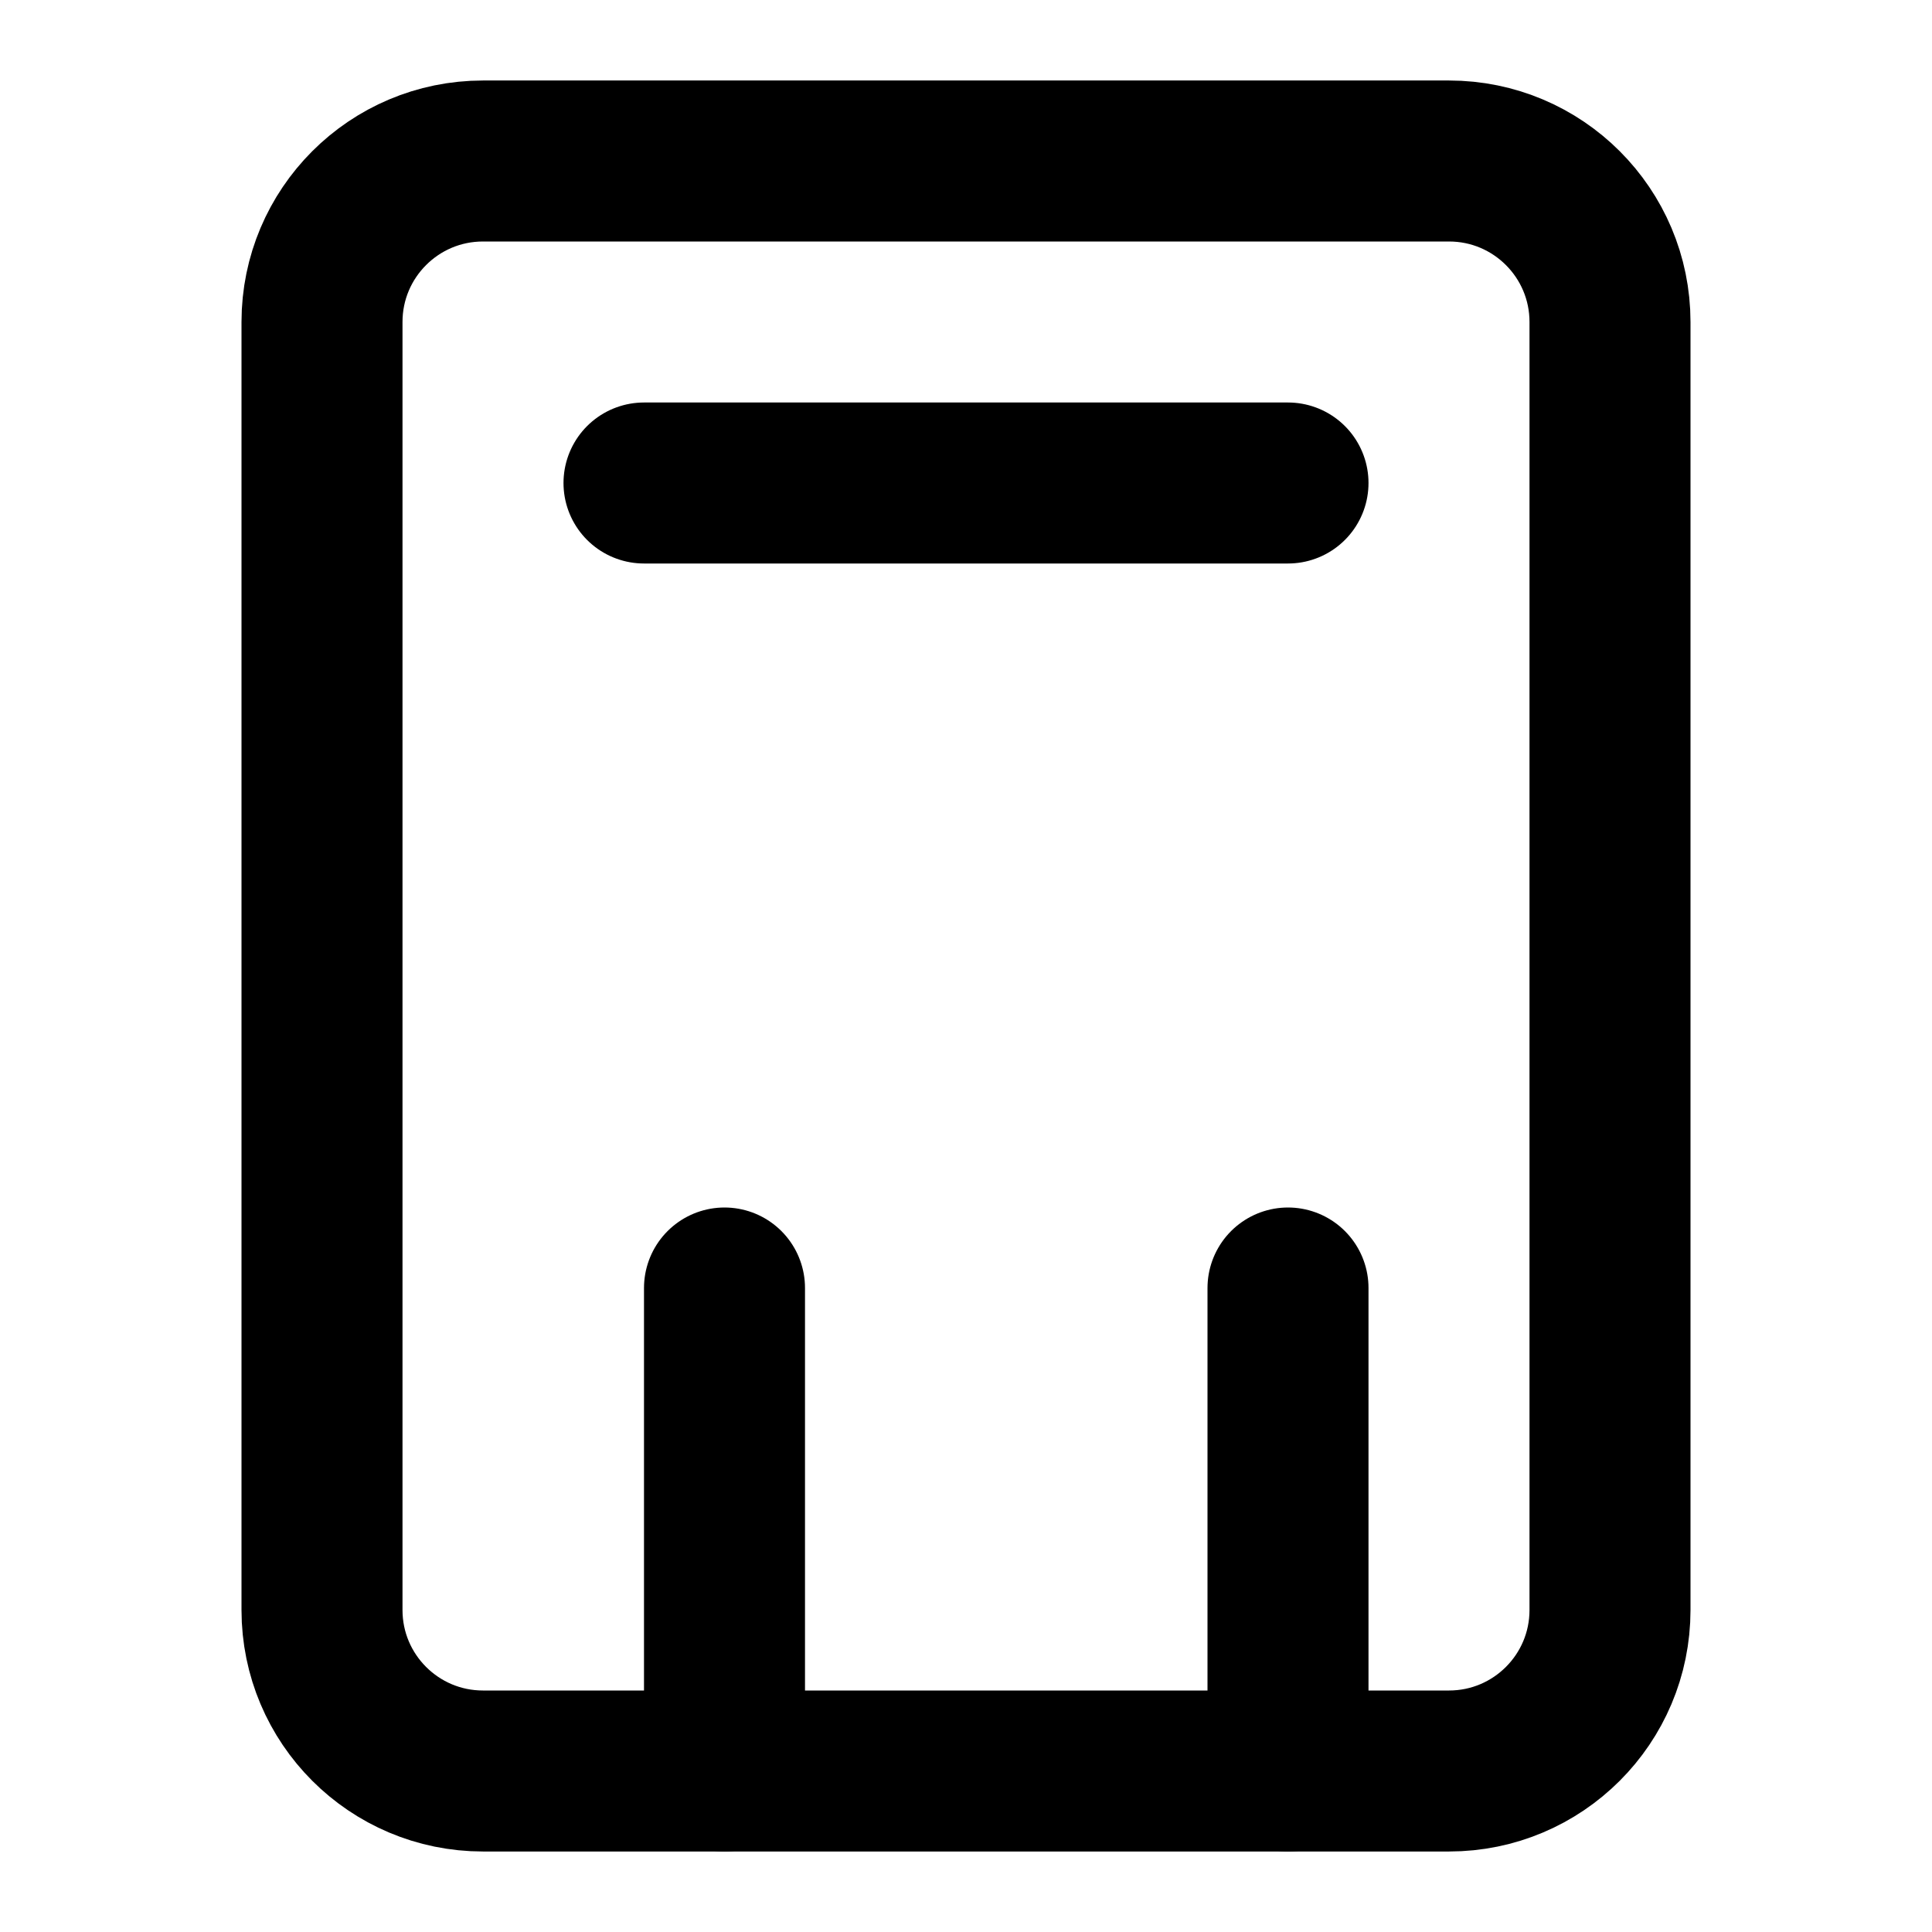
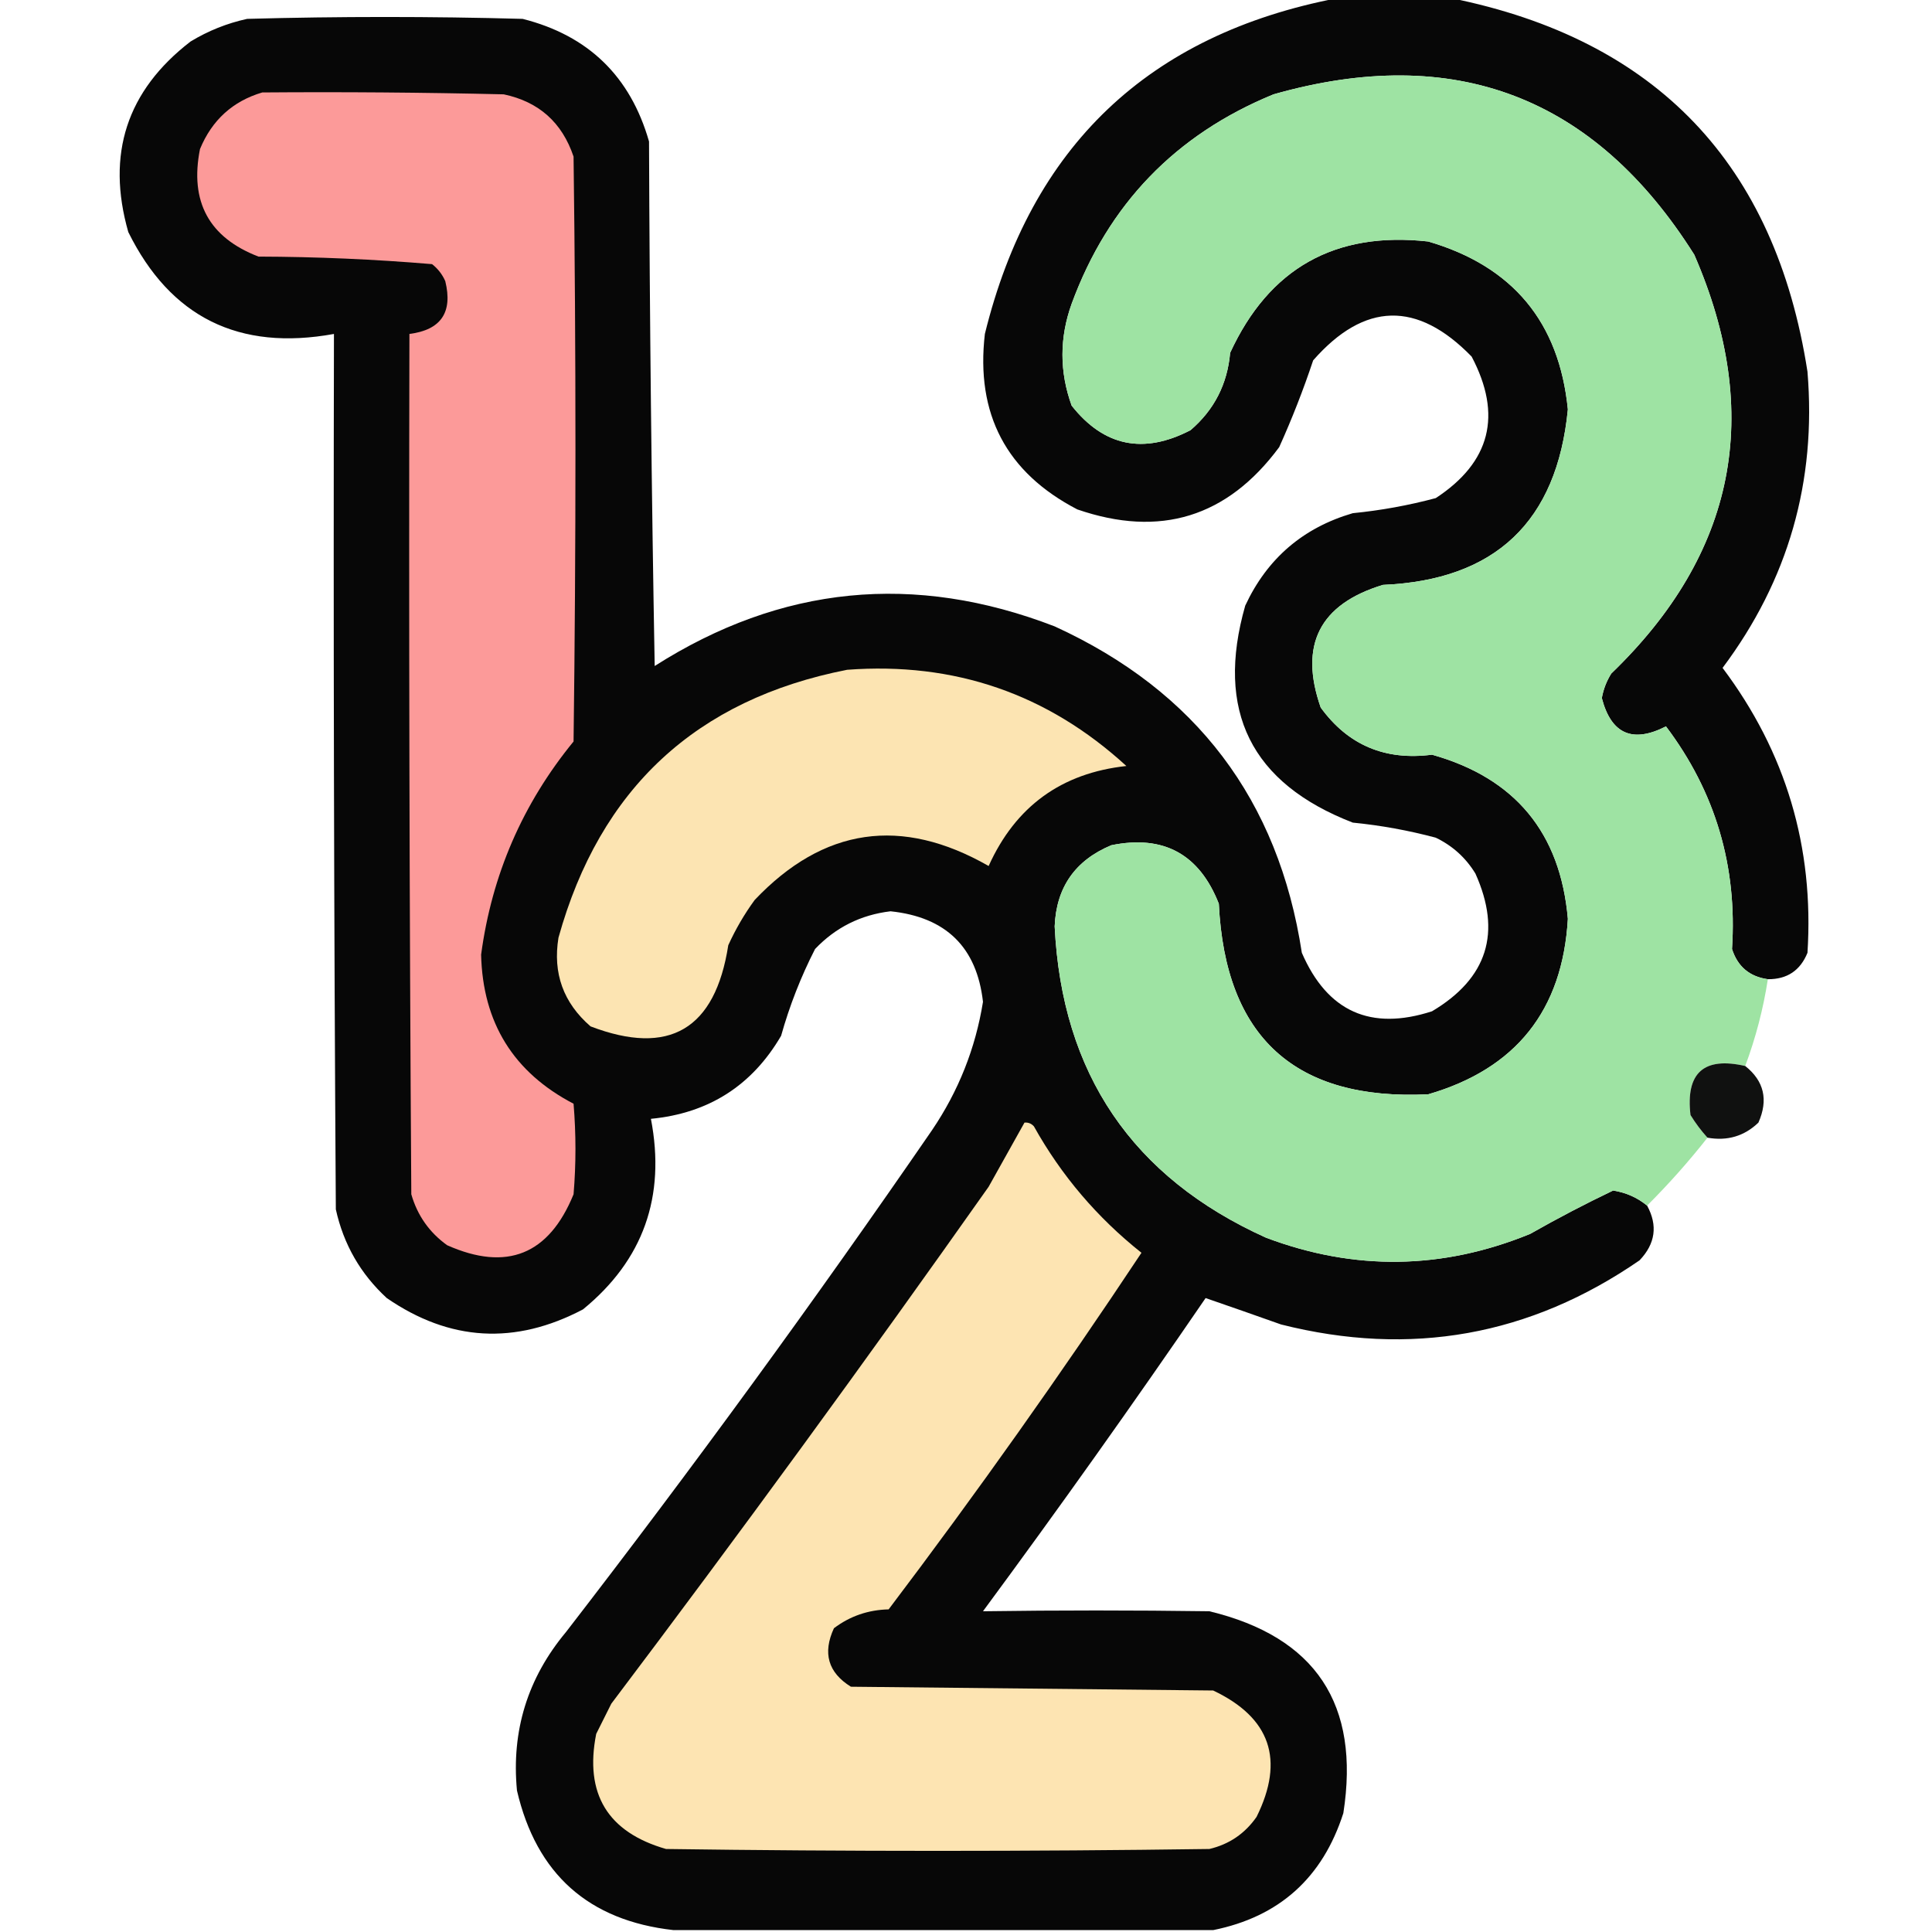
- <svg xmlns="http://www.w3.org/2000/svg" viewBox="0 0 24 24" width="24" height="24" fill="none" stroke="currentColor" stroke-width="2" stroke-linecap="round" stroke-linejoin="round">
-   <rect x="4" y="2" width="16" height="20" rx="2" ry="2" />
-   <line x1="9" y1="22" x2="9" y2="16" />
-   <line x1="8" y1="6" x2="16" y2="6" />
-   <line x1="16" y1="22" x2="16" y2="16" />
+ <svg xmlns="http://www.w3.org/2000/svg" version="1.1" width="512px" height="512px" style="shape-rendering:geometricPrecision; text-rendering:geometricPrecision; image-rendering:optimizeQuality; fill-rule:evenodd; clip-rule:evenodd">
+   <g>
+     <path style="opacity:0.976" fill="#010101" d="M 354.5,-0.5 C 364.5,-0.5 374.5,-0.5 384.5,-0.5C 438.965,10.467 470.465,43.467 479,98.5C 481.412,127.587 473.912,153.753 456.5,177C 473.277,199.338 480.777,224.505 479,252.5C 477.092,257.205 473.592,259.538 468.5,259.5C 463.661,258.828 460.495,256.162 459,251.5C 460.432,229.538 454.598,209.871 441.5,192.5C 432.642,197.031 426.976,194.531 424.5,185C 424.909,182.679 425.743,180.513 427,178.5C 460.028,146.677 467.361,109.677 449,67.5C 422.577,25.551 385.41,11.384 337.5,25C 311.514,35.652 293.681,54.152 284,80.5C 280.753,89.523 280.753,98.523 284,107.5C 292.532,118.302 303.032,120.469 315.5,114C 321.767,108.633 325.267,101.8 326,93.5C 336.331,71.081 353.831,61.248 378.5,64C 400.878,70.54 413.211,85.373 415.5,108.5C 412.61,138.225 396.276,153.725 366.5,155C 349.702,160.095 344.202,170.929 350,187.5C 357.228,197.452 367.062,201.618 379.5,200C 401.515,206.191 413.515,220.691 415.5,243.5C 414.092,267.737 401.759,283.237 378.5,290C 343.224,291.728 324.724,274.895 323,239.5C 317.83,226.332 308.33,221.165 294.5,224C 284.918,228.005 279.918,235.171 279.5,245.5C 281.411,284.518 300.077,312.018 335.5,328C 358.938,336.837 382.271,336.504 405.5,327C 412.76,322.871 420.093,319.038 427.5,315.5C 430.916,316.044 433.916,317.378 436.5,319.5C 439.366,324.763 438.699,329.596 434.5,334C 405.492,354.002 373.825,359.669 339.5,351C 332.724,348.594 326.058,346.261 319.5,344C 300.325,372.018 280.658,399.685 260.5,427C 280.495,426.72 300.495,426.72 320.5,427C 348.67,433.811 360.503,451.644 356,480.5C 350.502,497.644 339.002,507.977 321.5,511.5C 273.833,511.5 226.167,511.5 178.5,511.5C 155.982,508.98 142.149,496.646 137,474.5C 135.493,458.689 139.826,444.689 150,432.5C 183.556,389.053 215.889,344.72 247,299.5C 254.022,289.129 258.522,277.796 260.5,265.5C 258.869,251.037 250.703,243.037 236,241.5C 228.116,242.442 221.449,245.775 216,251.5C 212.245,258.836 209.245,266.503 207,274.5C 199.293,287.695 187.793,295.028 172.5,296.5C 176.465,317.119 170.465,333.952 154.5,347C 136.508,356.482 119.174,355.482 102.5,344C 95.553,337.61 91.053,329.777 89,320.5C 88.5,243.167 88.333,165.834 88.5,88.5C 63.336,93.084 45.169,84.084 34,61.5C 28.105,40.852 33.605,24.019 50.5,11C 55.172,8.163 60.172,6.163 65.5,5C 89.833,4.333 114.167,4.333 138.5,5C 155.9,9.4 167.067,20.233 172,37.5C 172.167,83.837 172.667,130.17 173.5,176.5C 206.996,155.157 242.329,151.657 279.5,166C 316.965,183.136 338.798,211.969 345,252.5C 351.754,268.089 363.254,273.256 379.5,268C 394.184,259.279 398.018,247.112 391,231.5C 388.433,227.3 384.933,224.133 380.5,222C 373.295,220.071 365.961,218.737 358.5,218C 331.532,207.563 322.032,188.396 330,160.5C 335.808,148.024 345.308,139.858 358.5,136C 365.961,135.263 373.295,133.929 380.5,132C 395.003,122.489 398.17,109.989 390,94.5C 375.586,79.685 361.586,80.018 348,95.5C 345.395,103.313 342.395,110.98 339,118.5C 325.26,137.063 307.427,142.563 285.5,135C 266.698,125.234 258.532,109.734 261,88.5C 273.213,38.784 304.38,9.118 354.5,-0.5 Z" />
+   </g>
+   <g>
+     <path style="opacity:0.999" fill="#9ee3a3" d="M 468.5,259.5 C 467.281,267.376 465.281,275.043 462.5,282.5C 451.52,279.98 446.687,284.313 448,295.5C 449.332,297.66 450.832,299.66 452.5,301.5C 447.567,307.772 442.233,313.772 436.5,319.5C 433.916,317.378 430.916,316.044 427.5,315.5C 420.093,319.038 412.76,322.871 405.5,327C 382.271,336.504 358.938,336.837 335.5,328C 300.077,312.018 281.411,284.518 279.5,245.5C 279.918,235.171 284.918,228.005 294.5,224C 308.33,221.165 317.83,226.332 323,239.5C 324.724,274.895 343.224,291.728 378.5,290C 401.759,283.237 414.092,267.737 415.5,243.5C 413.515,220.691 401.515,206.191 379.5,200C 367.062,201.618 357.228,197.452 350,187.5C 344.202,170.929 349.702,160.095 366.5,155C 396.276,153.725 412.61,138.225 415.5,108.5C 413.211,85.373 400.878,70.54 378.5,64C 353.831,61.248 336.331,71.081 326,93.5C 325.267,101.8 321.767,108.633 315.5,114C 303.032,120.469 292.532,118.302 284,107.5C 280.753,98.523 280.753,89.523 284,80.5C 293.681,54.152 311.514,35.652 337.5,25C 385.41,11.384 422.577,25.551 449,67.5C 467.361,109.677 460.028,146.677 427,178.5C 425.743,180.513 424.909,182.679 424.5,185C 426.976,194.531 432.642,197.031 441.5,192.5C 454.598,209.871 460.432,229.538 459,251.5C 460.495,256.162 463.661,258.828 468.5,259.5 Z" />
+   </g>
+   <g>
+     <path style="opacity:1" fill="#fc9a99" d="M 69.5,24.5 C 90.836,24.333 112.169,24.5 133.5,25C 142.793,26.958 148.96,32.458 152,41.5C 152.667,93.167 152.667,144.833 152,196.5C 138.503,212.996 130.337,231.829 127.5,253C 127.929,271.035 136.096,284.201 152,292.5C 152.667,300.5 152.667,308.5 152,316.5C 145.467,332.517 134.301,337.017 118.5,330C 113.781,326.611 110.614,322.111 109,316.5C 108.5,240.501 108.333,164.501 108.5,88.5C 116.872,87.433 120.039,82.766 118,74.5C 117.215,72.714 116.049,71.214 114.5,70C 99.234,68.714 83.901,68.047 68.5,68C 55.39,62.954 50.223,53.454 53,39.5C 56.173,31.822 61.673,26.822 69.5,24.5 Z" />
+   </g>
+   <g>
+     <path style="opacity:1" fill="#fce4b2" d="M 224.5,177.5 C 252.959,175.374 277.626,183.874 298.5,203C 281.3,204.863 269.133,213.696 262,229.5C 238.897,216.285 218.23,219.285 200,238.5C 197.268,242.241 194.934,246.241 193,250.5C 189.531,272.81 177.364,279.977 156.5,272C 149.298,265.76 146.465,257.927 148,248.5C 158.982,209.013 184.482,185.346 224.5,177.5 Z" />
+   </g>
+   <g>
+     <path style="opacity:0.941" fill="#010201" d="M 462.5,282.5 C 467.503,286.476 468.669,291.476 466,297.5C 462.265,301.096 457.765,302.429 452.5,301.5C 450.832,299.66 449.332,297.66 448,295.5C 446.687,284.313 451.52,279.98 462.5,282.5 Z" />
+   </g>
+   <g>
+     <path style="opacity:1" fill="#fde4b2" d="M 271.5,297.5 C 272.496,297.414 273.329,297.748 274,298.5C 281.267,311.512 290.767,322.679 302.5,332C 281.138,364.194 258.805,395.694 235.5,426.5C 230.073,426.627 225.239,428.294 221,431.5C 217.958,438.085 219.458,443.252 225.5,447C 257.5,447.333 289.5,447.667 321.5,448C 336.675,455.19 340.508,466.356 333,481.5C 329.902,485.935 325.736,488.768 320.5,490C 272.5,490.667 224.5,490.667 176.5,490C 161.021,485.549 154.854,475.382 158,459.5C 159.333,456.833 160.667,454.167 162,451.5C 196.067,406.365 229.4,360.699 262,314.5C 265.179,308.806 268.345,303.139 271.5,297.5 Z" />
+   </g>
</svg>
